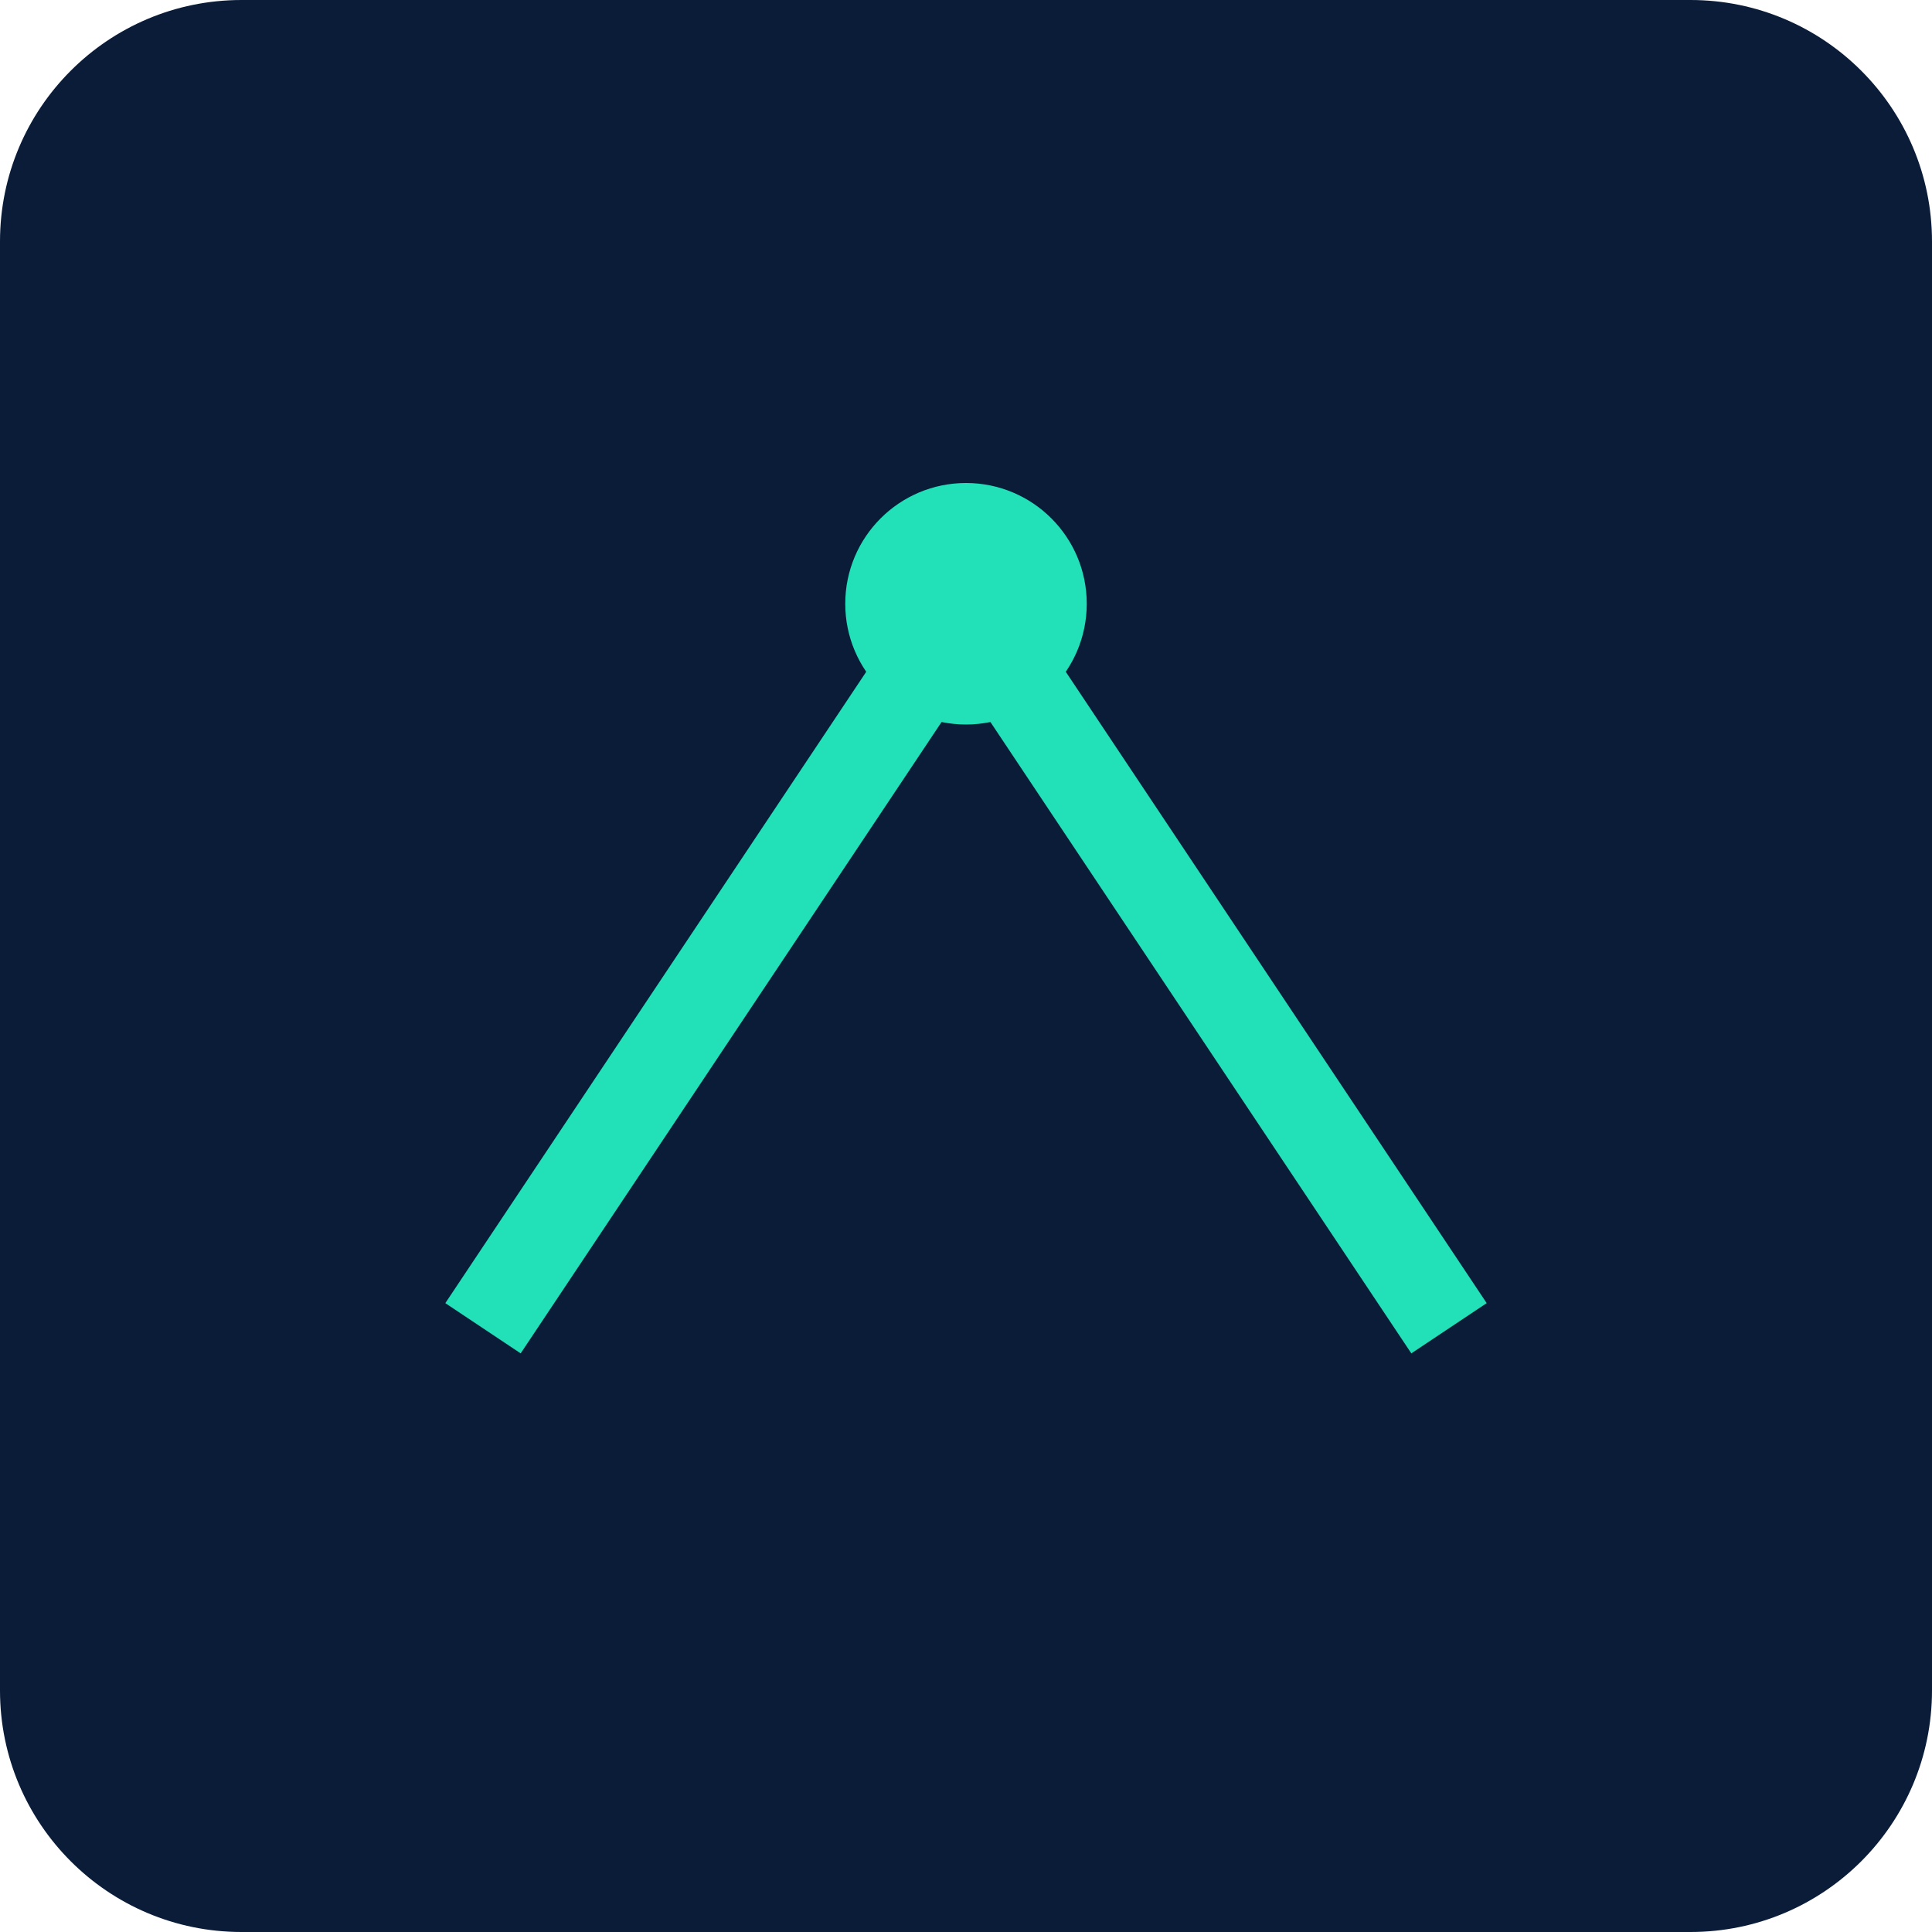
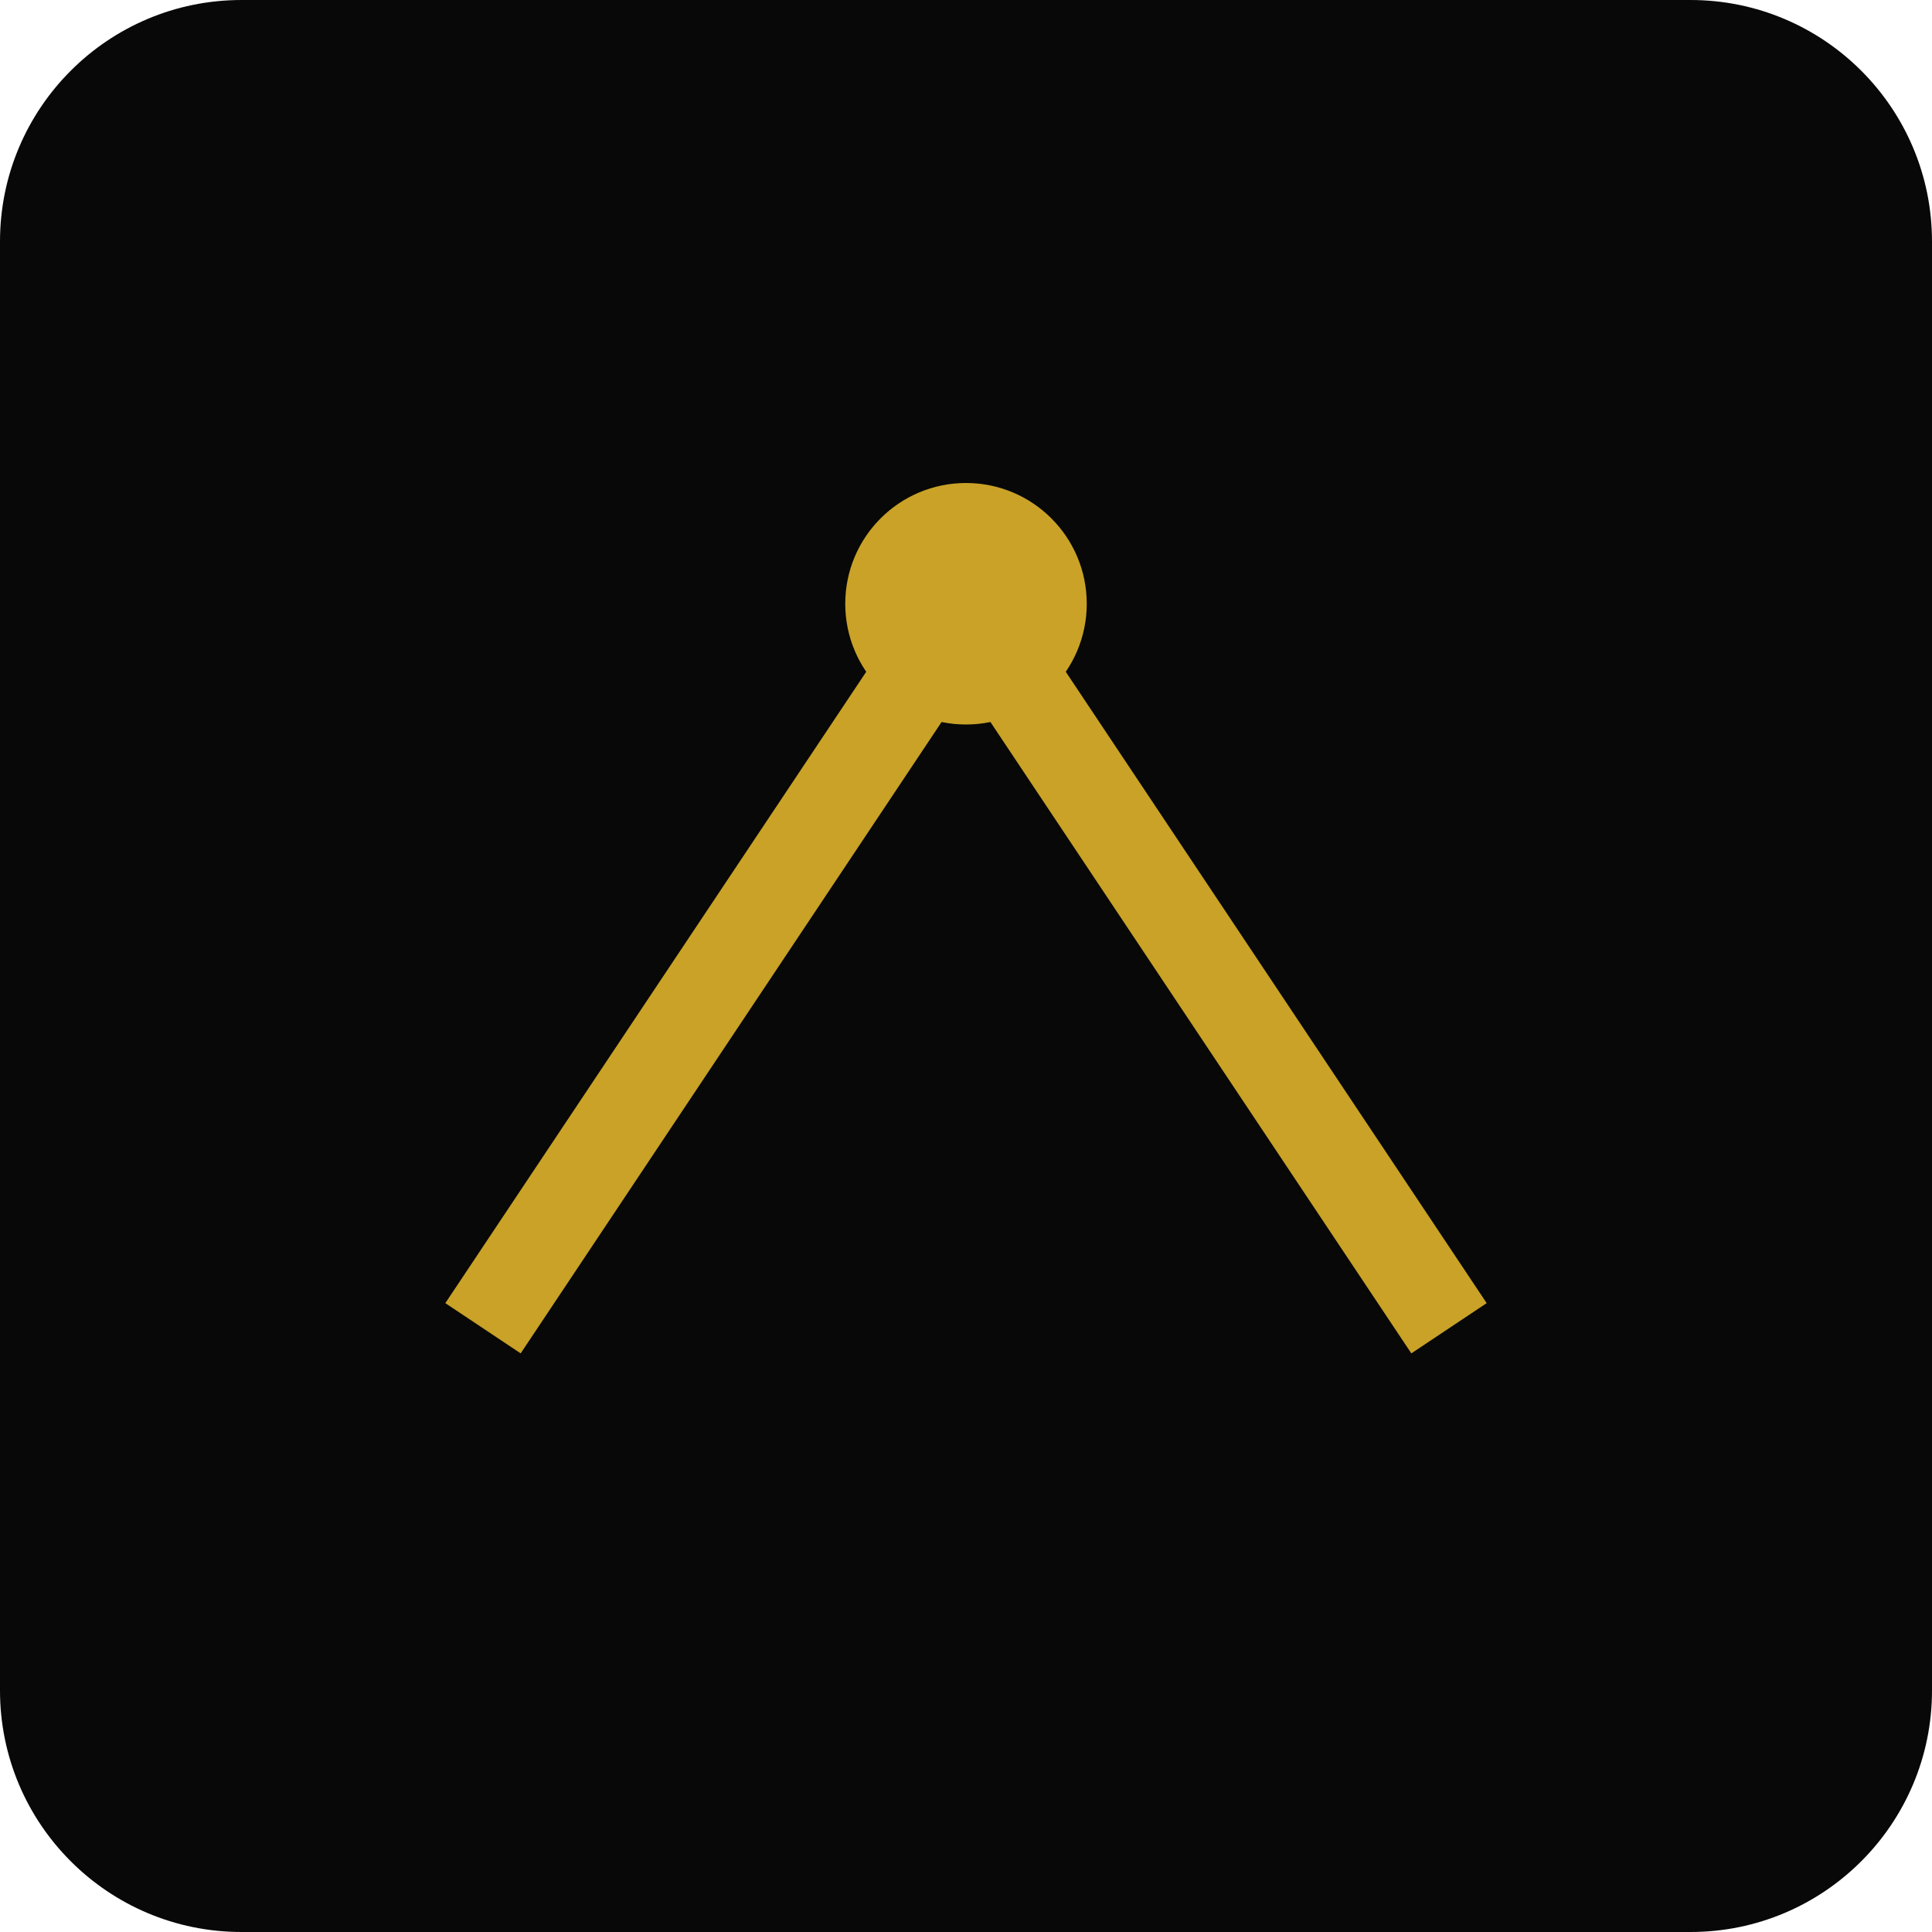
<svg xmlns="http://www.w3.org/2000/svg" viewBox="0 0 32 32" fill="none">
-   <rect width="32" height="32" rx="4" fill="#0a1c38" />
-   <path d="M8 22 L16 10 L24 22" stroke="#22e0b7" stroke-width="1.5" fill="none" />
-   <circle cx="16" cy="10" r="2" fill="#22e0b7" />
+   <rect width="32" height="32" rx="4" fill="#080808" />
+   <path d="M8 22 L16 10 L24 22" stroke="#c9a227" stroke-width="1.5" fill="none" />
+   <circle cx="16" cy="10" r="2" fill="#c9a227" />
</svg>
